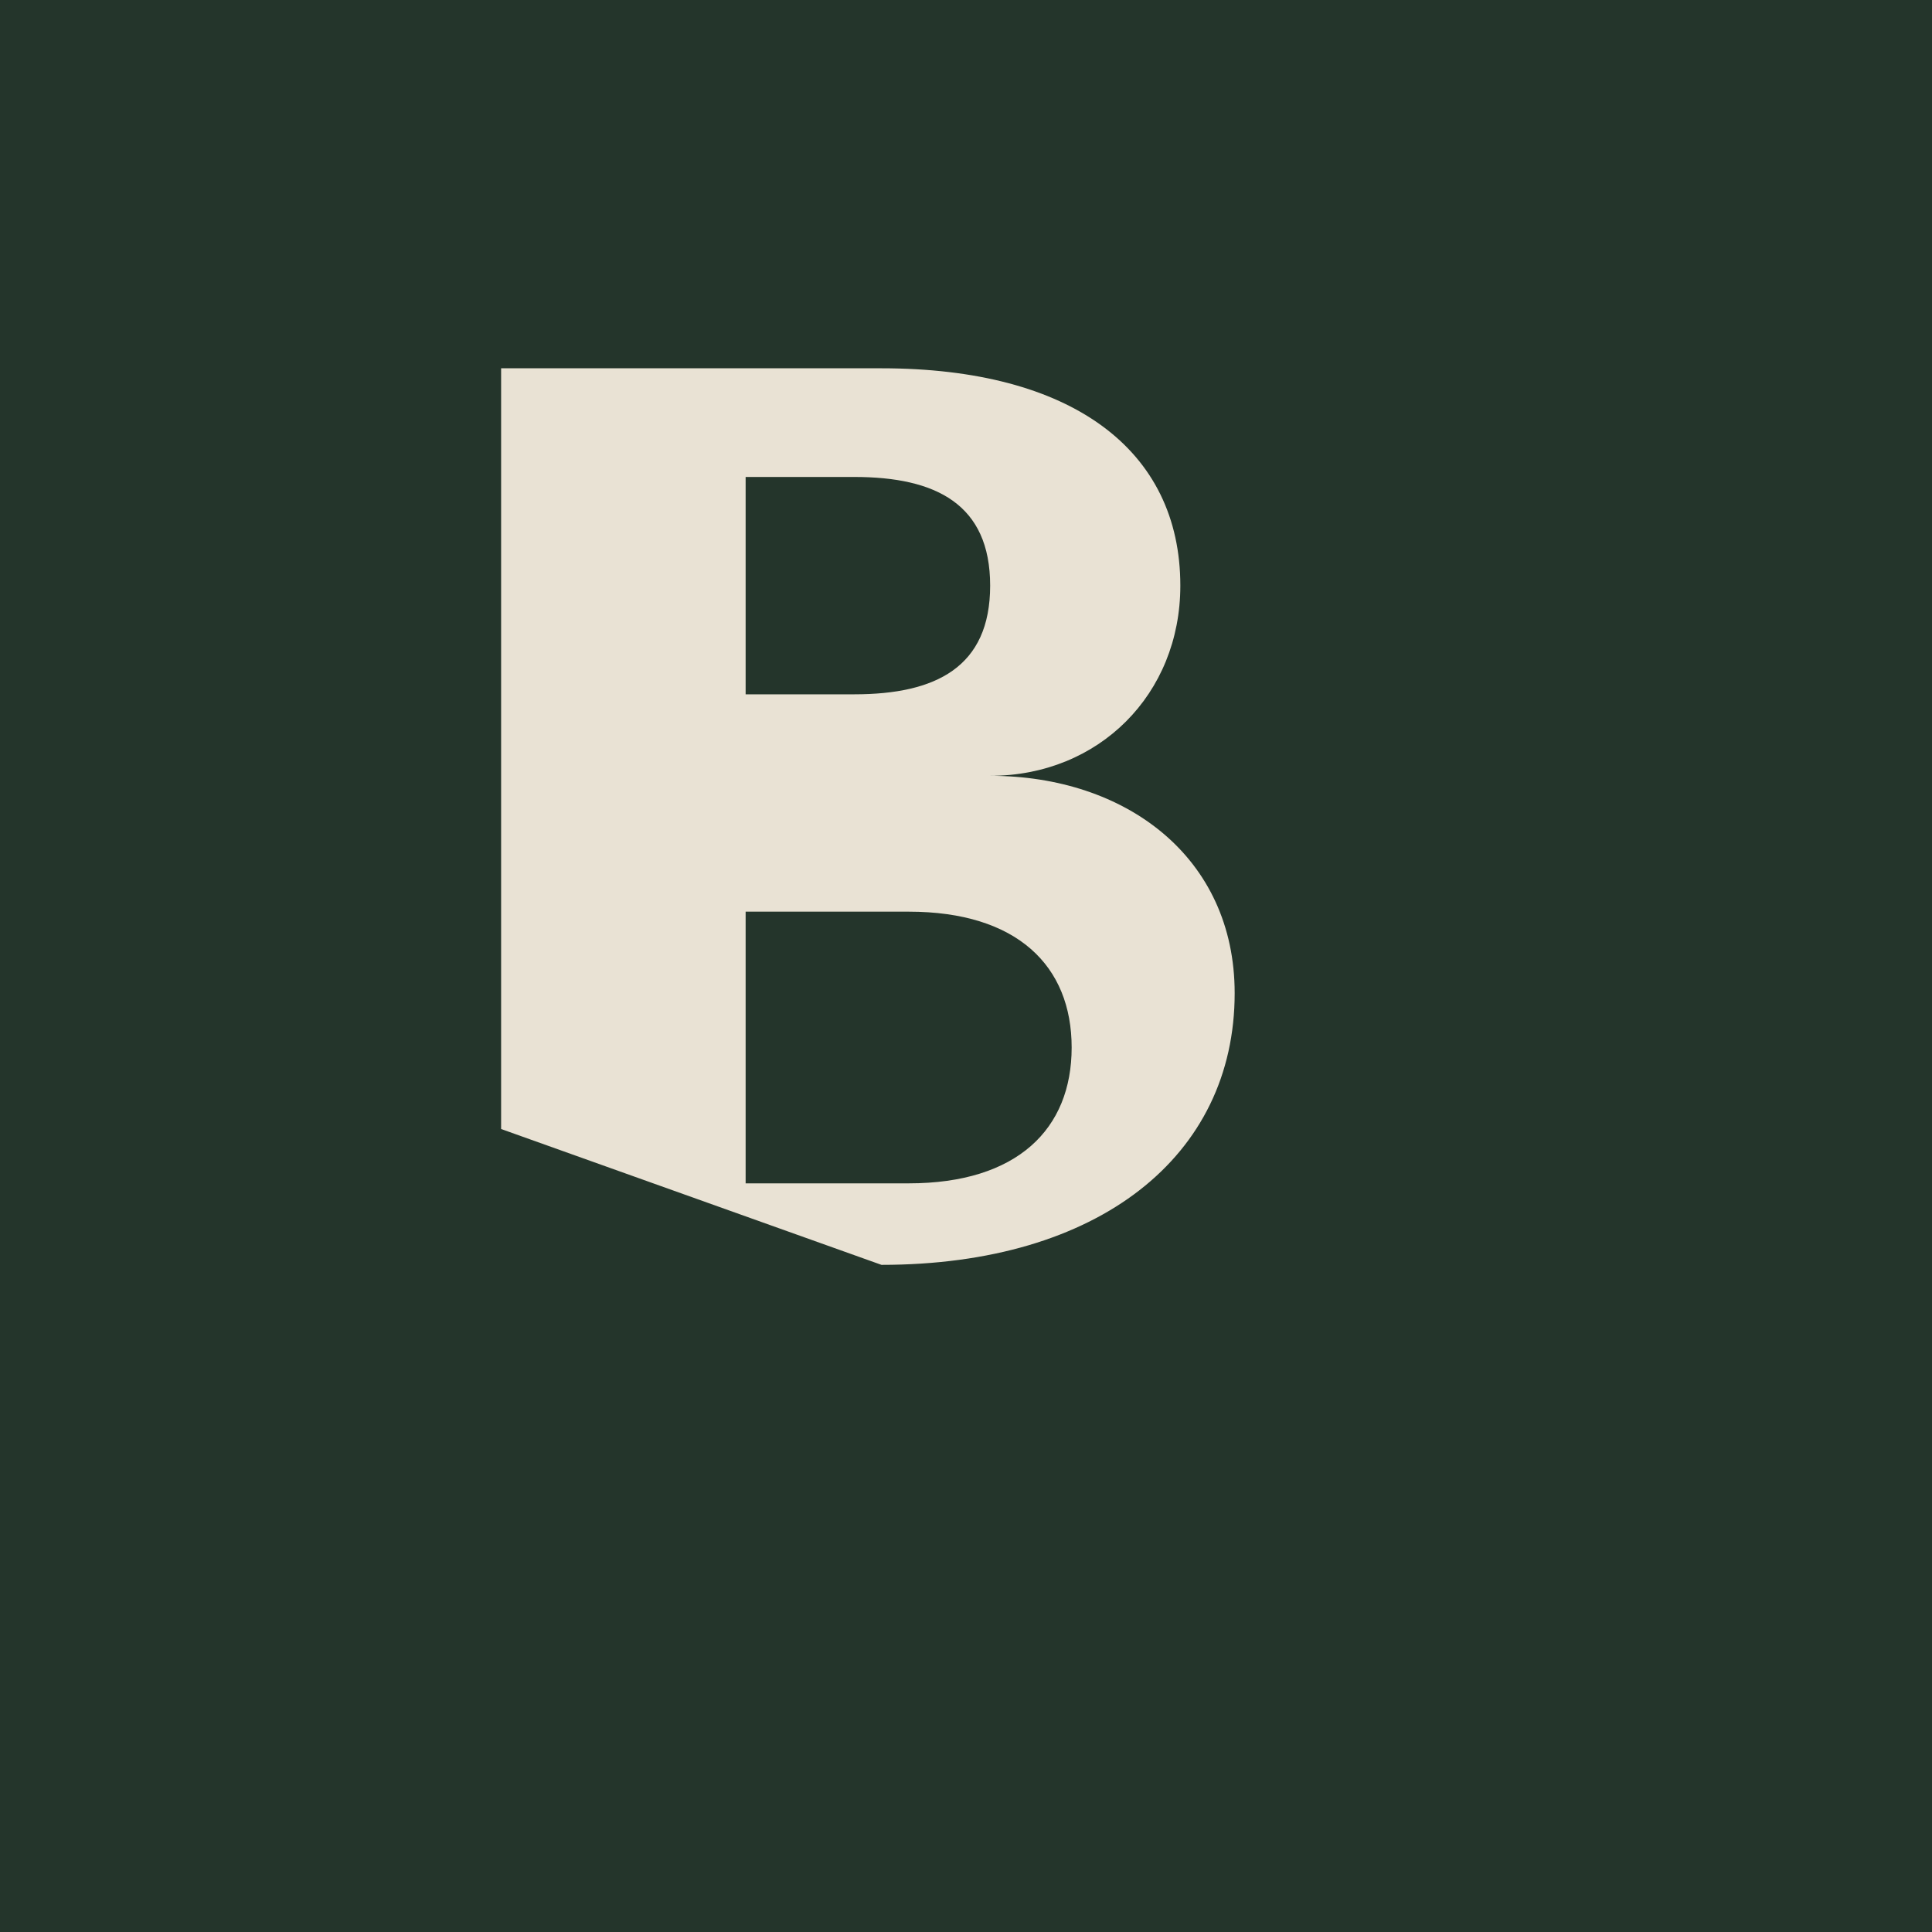
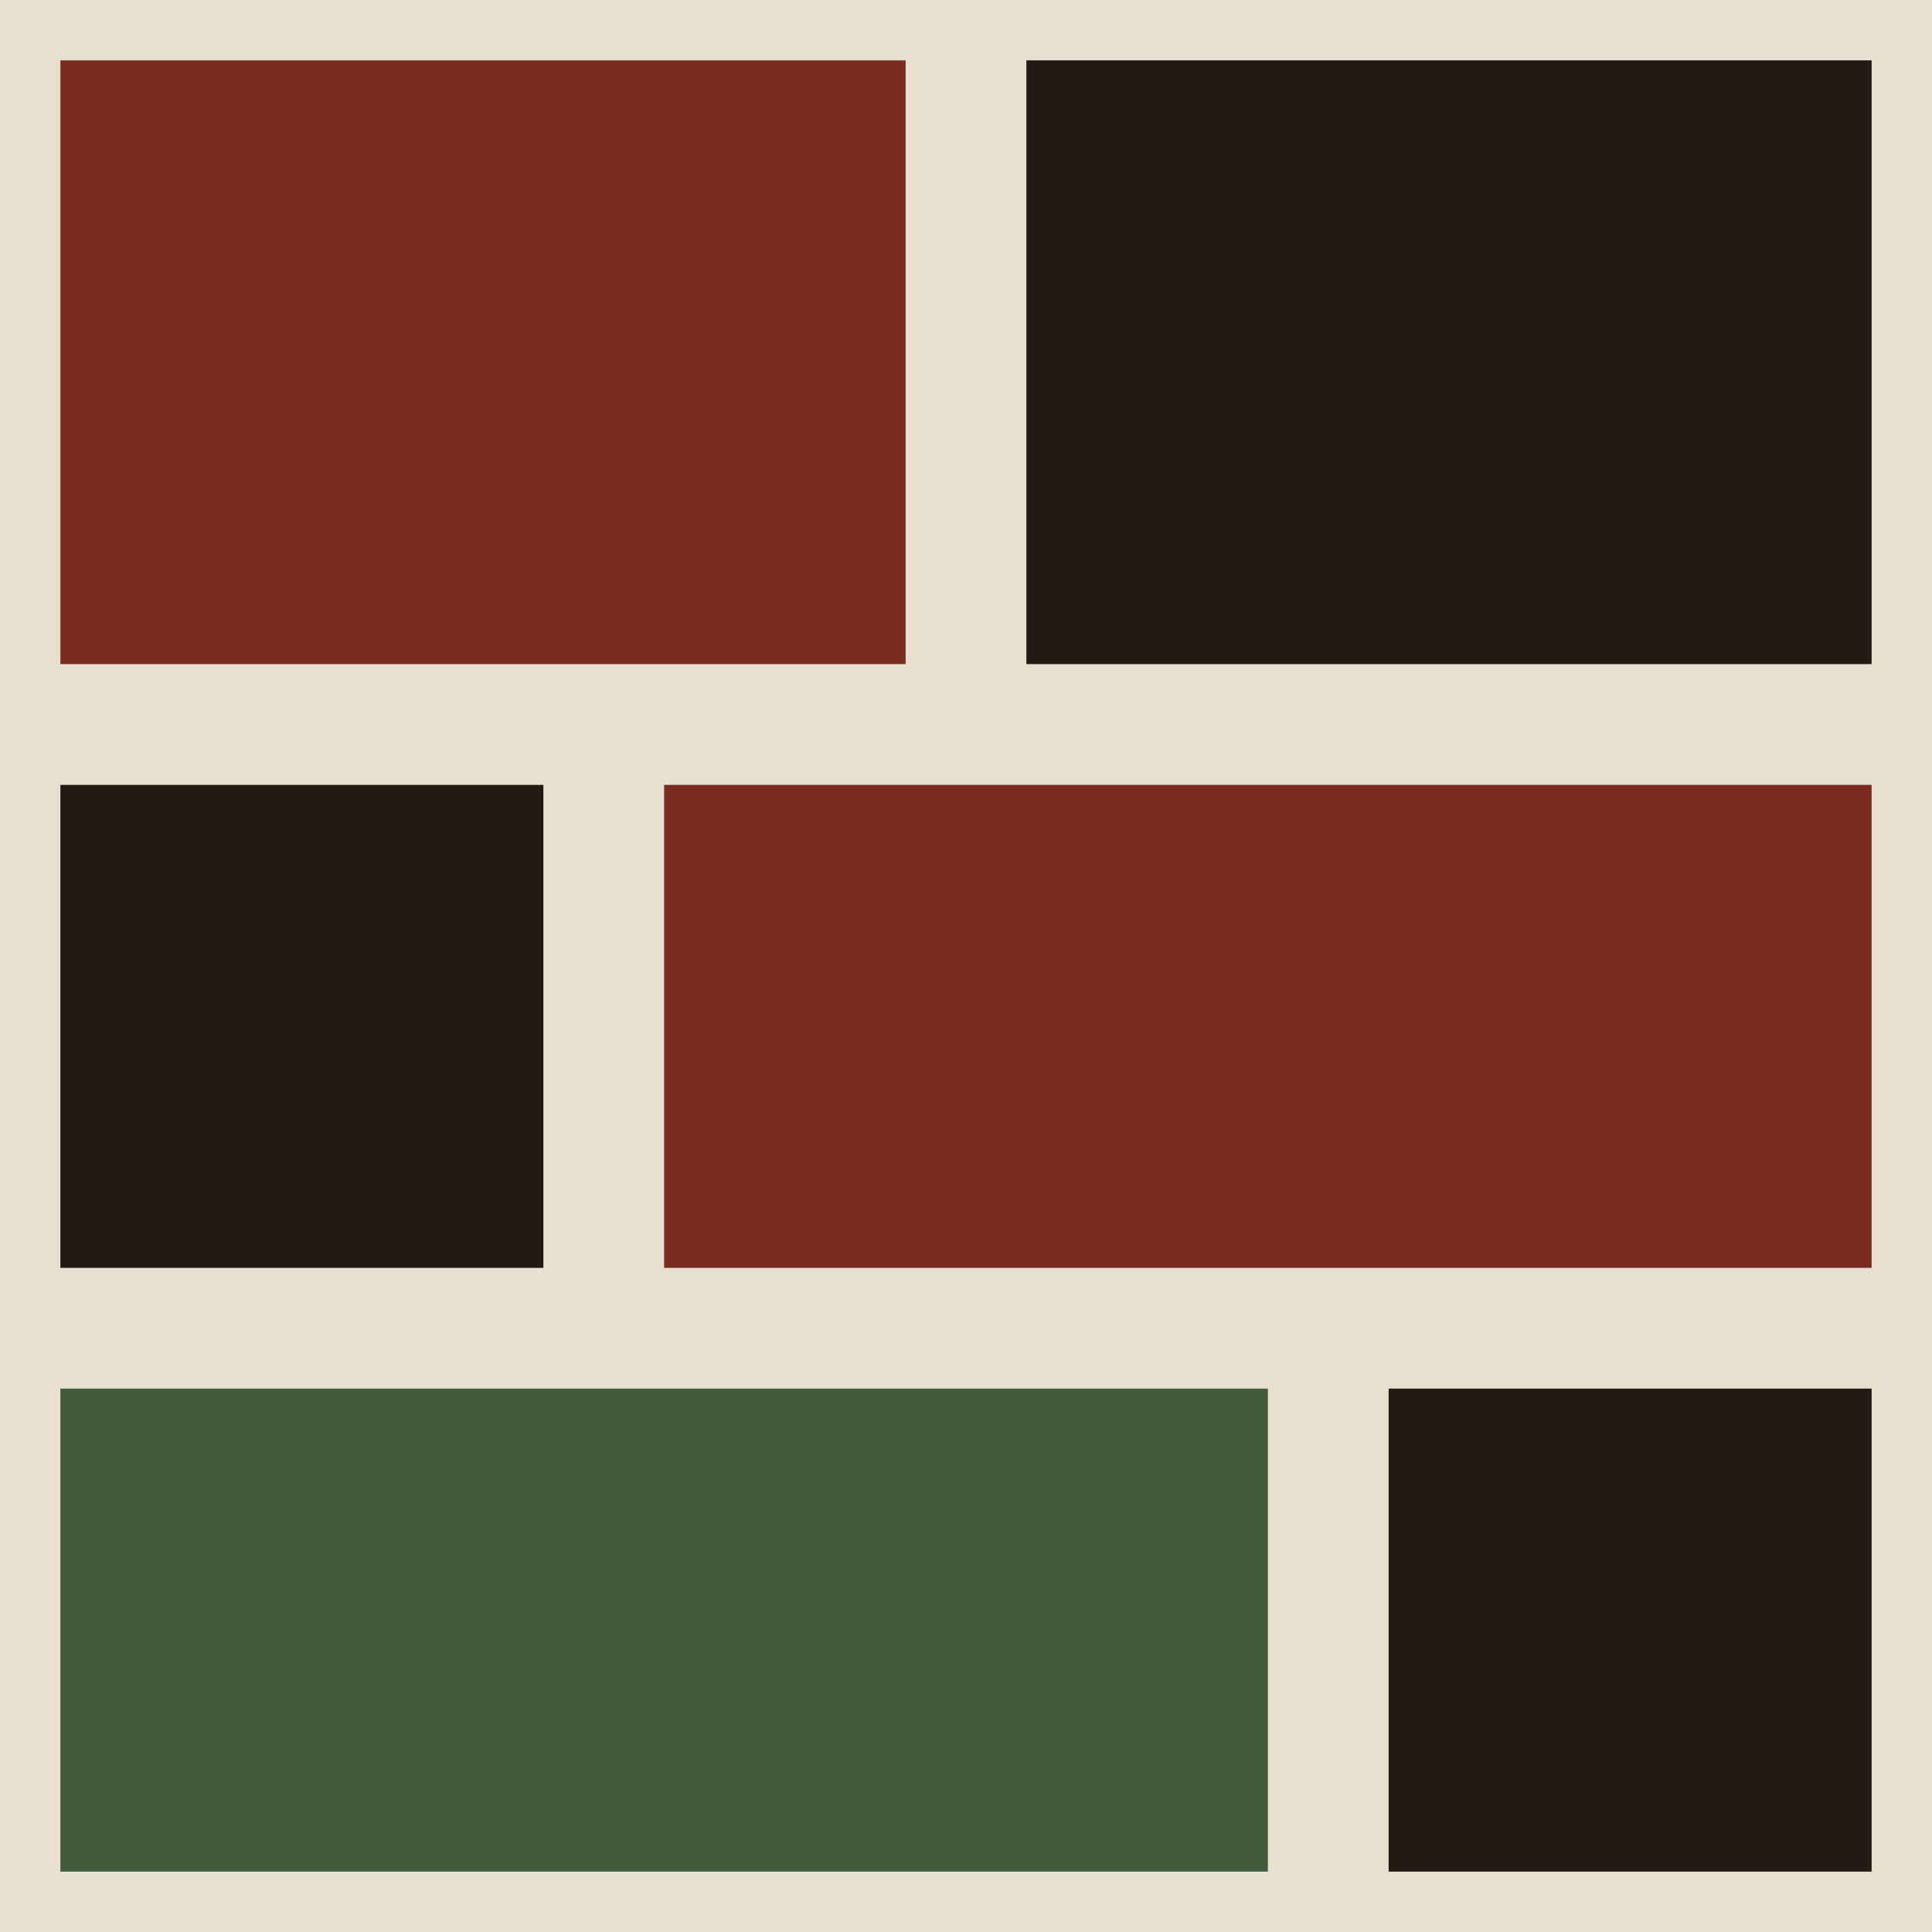
- <svg xmlns="http://www.w3.org/2000/svg" viewBox="0 0 64 64">
-   <rect width="64" height="64" fill="#24352B" />
-   <path d="M14 46V18h14c7 0 11 3 11 8 0 4-3 7-7 7 5 0 9 3 9 8 0 6-5 10-13 10zm9-24v8h4c3 0 5-1 5-4s-2-4-5-4zm0 16v10h6c4 0 6-2 6-5s-2-5-6-5z" fill="#E9E2D4" transform="translate(4 -4) scale(.9)" />
+ <svg xmlns="http://www.w3.org/2000/svg" viewBox="0 0 32 32">
+   <rect width="32" height="32" fill="#E7E0D1" />
+   <rect x="1" y="1" width="14" height="10" fill="#7C2D1E" />
+   <rect x="17" y="1" width="14" height="10" fill="#241B14" />
+   <rect x="1" y="13" width="8" height="8" fill="#241B14" />
+   <rect x="11" y="13" width="20" height="8" fill="#7C2D1E" />
+   <rect x="1" y="23" width="20" height="8" fill="#3F5B3A" />
+   <rect x="23" y="23" width="8" height="8" fill="#241B14" />
</svg>
